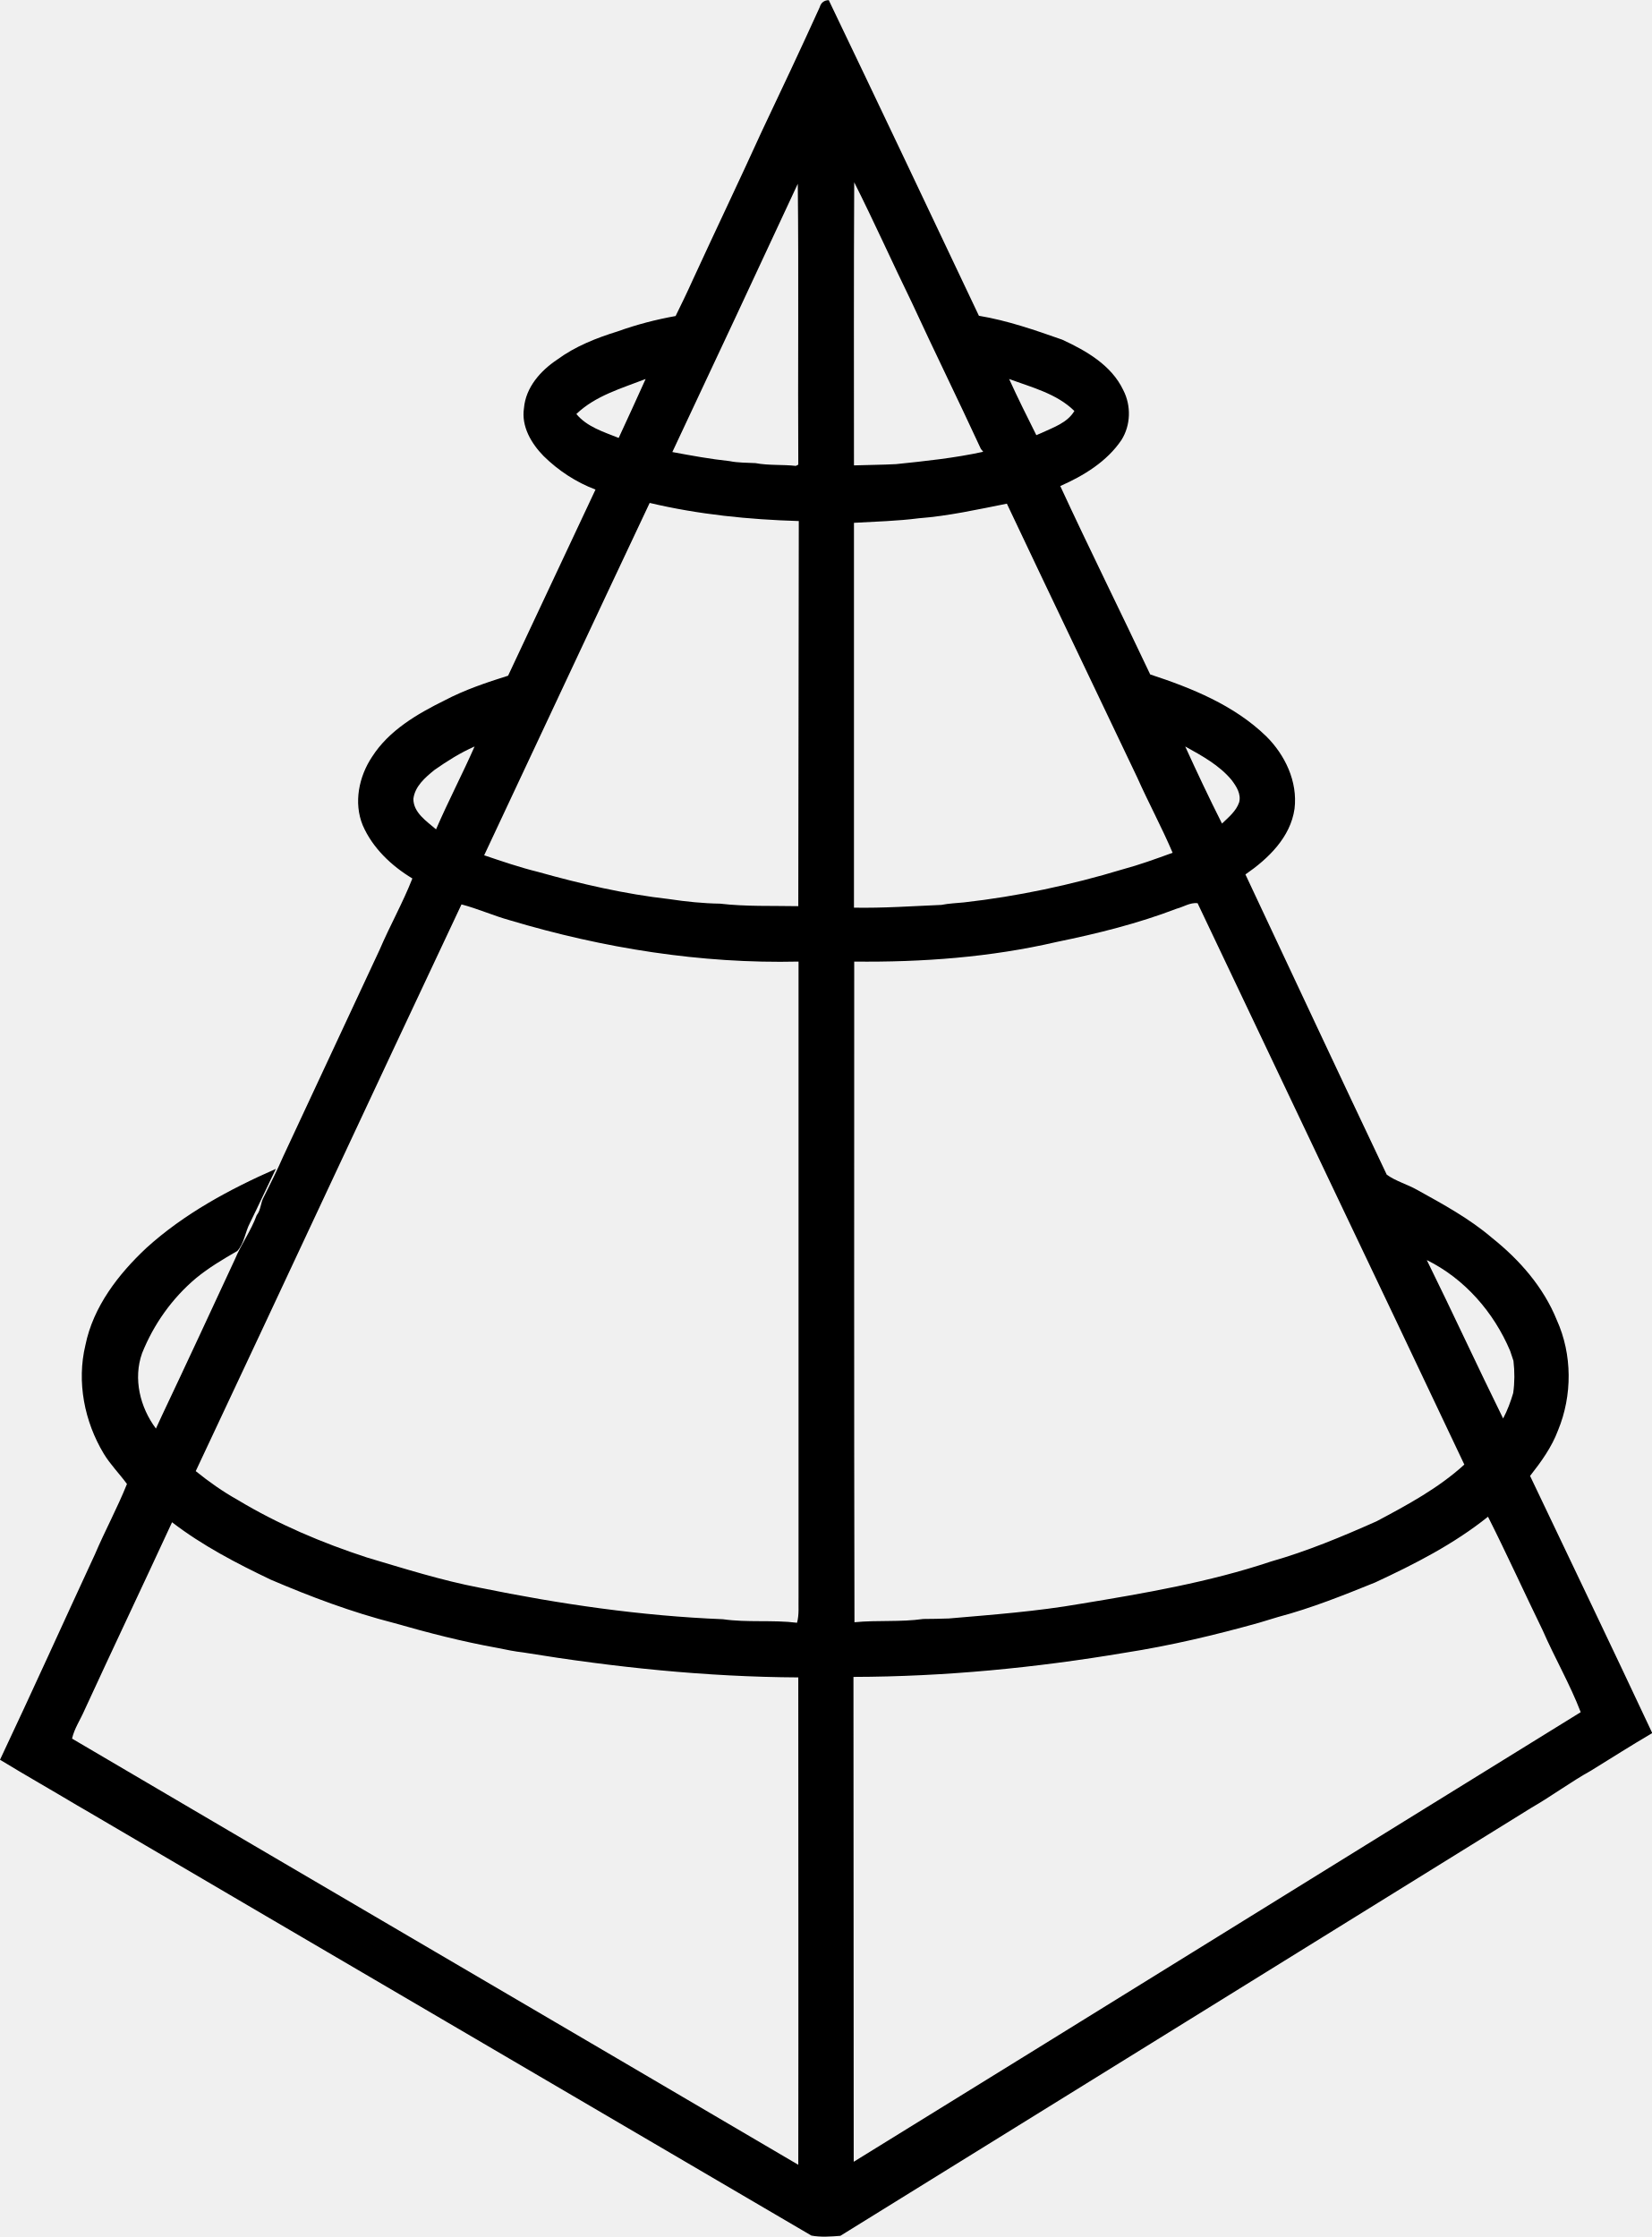
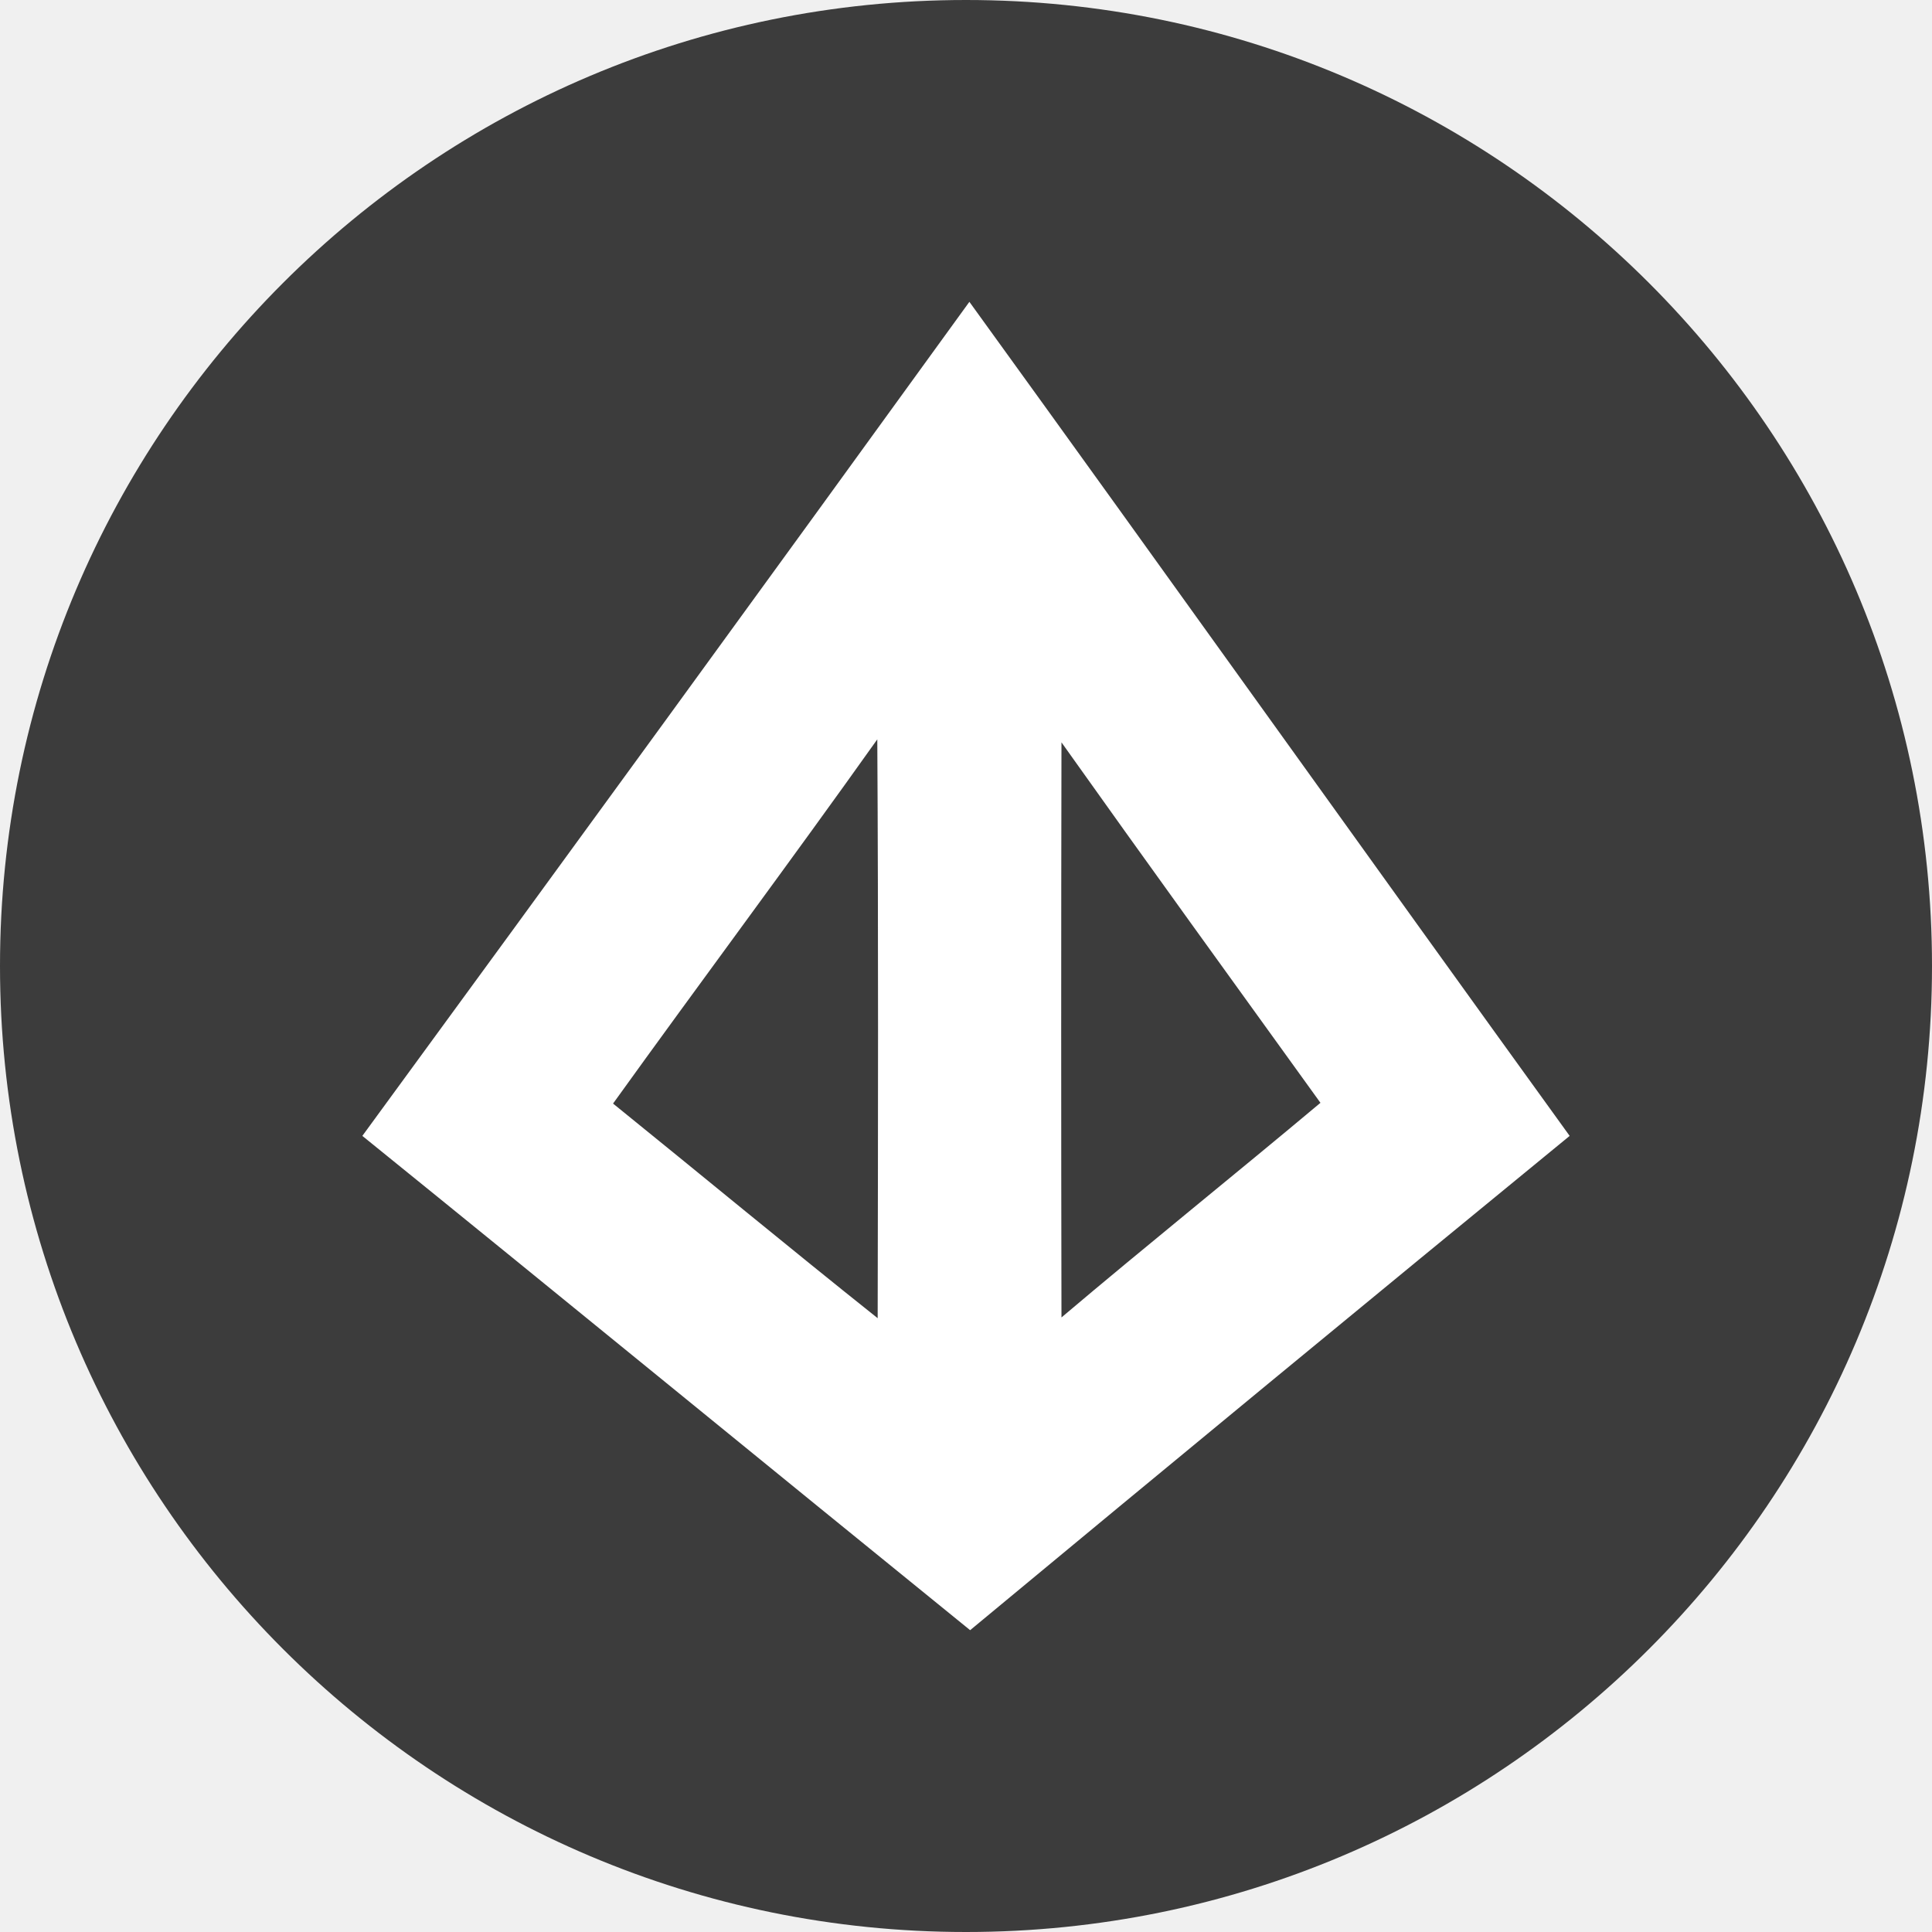
- <svg xmlns="http://www.w3.org/2000/svg" viewBox="0 0 655.8 888" width="1846" height="2500">
-   <path d="M325.4 2.8C325.9 1 327.2 0 329 0c20 41.7 39.8 83.5 59.6 125.3 11.4 1.9 22.3 5.7 33.1 9.5 9.5 4.4 19.5 10.1 24.2 20 3.2 6.2 3 13.9-.7 19.8-5.8 8.6-15 14.2-24.3 18.3 11.6 25.1 23.9 49.8 35.7 74.8 16.5 5.4 33.3 12.2 46 24.5 7.5 7.4 12.6 18 11.3 28.8-1.6 11.4-10.5 19.9-19.5 26.1 18.7 39.8 37.3 79.6 56.1 119.2 3.6 2.6 8.1 3.8 12 6 10.3 5.7 20.8 11.4 29.8 19.1 10.9 8.7 20.4 19.5 25.7 32.6 6.2 13.7 6.2 30 .5 43.8-2.5 6.7-6.7 12.5-11.1 18.1 16.2 34 32.5 68 48.5 102.1-8.2 4.8-16.2 9.9-24.3 14.9-8.1 4.5-15.6 10.1-23.6 14.7-91.4 56.7-182.9 113.3-274.4 170-3.8.3-7.8.6-11.5-.1C225.8 831 129.6 774.8 33.4 718.3c-.9-.5-1.8-1-2.6-1.5-10.2-6.1-20.6-12-30.8-18.2 12.8-27.1 25.1-54.4 37.7-81.6 4-9.4 8.9-18.4 12.7-27.9-3-4.1-6.6-7.7-9.2-12-7.7-12.8-10.8-28.5-7.3-43.1 3.1-15.3 13.1-28.2 24.2-38.6 15-13.6 33-23.3 51.4-31.4-3.5 7.2-6.8 14.4-10.3 21.5-1.9 3.6-2.2 8-5 11.1-5.7 3.3-11.3 6.6-16.4 10.8-9.5 8-16.8 18.3-21.4 29.8-3.6 10.1-.8 21.5 5.5 29.9.8-1.7 1.6-3.5 2.4-5.2 9.8-20.7 19.4-41.4 29-62.1 2.5-6 6.4-11.3 8.6-17.4 1.7-2.1 1.5-4.9 2.8-7.2 2.7-5.4 5.4-10.8 7.8-16.3 12.7-27.3 25.5-54.6 38.2-81.9 4.1-9.6 9.2-18.6 13-28.3-8.3-5-15.8-12.1-19.7-21.1-3.7-9-1.5-19.4 3.7-27.2 6.7-10.5 17.9-17 28.8-22.4 8-4.2 16.6-7.1 25.2-9.8 11.6-24.6 23.1-49.3 34.7-73.9-7.7-2.9-14.7-7.5-20.6-13.3-4.9-5-8.9-11.8-7.8-19 .7-8.3 6.6-14.9 13.2-19.3 7.2-5.3 15.6-8.6 24-11.2 7.5-2.7 15.2-4.7 23-6.1 2.3-4.7 4.6-9.4 6.7-14.1 9.1-19.8 18.5-39.4 27.5-59.2 7.8-16.4 15.5-32.8 23-49.3m-58.5 176.6c7.5 1.4 15.1 2.8 22.7 3.6 3.4.7 6.9.6 10.3.8 5.3 1 10.7.5 16 1.1.3-.1.8-.4 1-.5-.2-37.2.2-74.4-.2-111.5-16.5 35.5-33.1 71-49.8 106.5m72.2-107.1c-.2 37.5-.1 75-.1 112.4 5.6-.2 11.1-.2 16.7-.5 11.6-1.2 23.2-2.4 34.6-4.9-.2-.3-.7-.9-.9-1.1-9-19.5-18.5-38.8-27.5-58.3-7.7-15.8-14.9-31.9-22.8-47.6m-110.3 92c4.2 5.1 10.8 7.1 16.8 9.5 3.6-7.8 7.2-15.6 10.7-23.4-9.5 3.7-19.9 6.6-27.5 13.9m171.8-13.9c3.4 7.5 7.1 14.9 10.8 22.3l2.1-.9c4.7-2.2 10.2-4 13-8.7-7-6.9-17-9.4-25.9-12.7M192.2 339.5c7.1 2.4 14.1 4.8 21.4 6.6 17.1 4.8 34.4 8.8 52.1 10.8 6.6 1 13.4 1.7 20.1 1.8 10.3 1.2 20.8.8 31.1 1 0-51 .2-101.9.2-152.9-19.9-.6-39.8-2.6-59.2-7.2-22 46.6-43.8 93.3-65.7 139.9m172.5-133.8c-8.5 1.1-17.1 1.3-25.7 1.8v152.8c11.6.2 23.2-.6 34.7-1.1 3-.6 6-.7 9-1 21.3-2.4 42.4-6.9 62.9-13.1 6.7-1.8 13.3-4.2 19.9-6.6-4.3-10.1-9.6-19.9-14.1-30-17.2-36.2-34.6-72.4-51.7-108.6-11.6 2.3-23.2 4.9-35 5.8m-192.2 99.9c-3.7 3-7.8 6.5-8.4 11.5 0 5.5 5.3 8.9 9 12.1 4.8-11.1 10.4-21.8 15.3-32.9-5.7 2.5-10.9 5.8-15.9 9.3m298-9.3c4.7 10.3 9.5 20.5 14.6 30.6 2.6-2.5 5.6-4.9 6.8-8.4.9-3.3-1.1-6.4-3-8.9-4.8-5.8-11.7-9.6-18.4-13.3m-3.4 64.4c-15.4 5.9-31.5 9.9-47.6 13.2-26.3 6.1-53.4 8.1-80.4 7.8 0 87.4-.1 174.9.1 262.3 9.1-.9 18.2 0 27.3-1.3 3.4 0 6.8-.1 10.2-.2 17.4-1.5 34.9-2.8 52.1-5.8 25.5-4.2 51.2-8.6 75.7-16.8 14.4-4.1 28.3-9.9 42-16 12.2-6.5 24.5-13.1 34.8-22.5-18.1-38.2-36.2-76.4-54.4-114.5-17.2-36.1-34.3-72.3-51.5-108.4-3-.3-5.6 1.5-8.3 2.2M183.2 359C147.9 433.9 113 509 77.7 584c5.2 4.2 10.7 8.1 16.6 11.4 16.1 9.7 33.6 17.1 51.4 22.9 14.8 4.4 29.6 9.1 44.8 12 31.8 6.5 64 11.2 96.5 12.5 9.7 1.4 19.7.2 29.4 1.4.9-3.3.5-6.7.6-10.1V381.7c-38.8.9-77.5-5.3-114.6-16.4-6.5-1.8-12.7-4.6-19.2-6.3m383.2 141.2c10.3 20.9 20 42 30.3 62.9 1.7-3.2 3-6.7 4-10.1.6-4.2.6-8.5.1-12.8-.5-1.3-.8-2.6-1.3-3.9-6.5-15.4-18.1-28.7-33.1-36.1m-20.5 128c-12.6 5.1-25.3 10.2-38.5 13.7-2.5.8-5.1 1.5-7.6 2.3-17.5 4.9-35.2 9.1-53.2 11.9-35.6 6-71.6 9.5-107.8 9.6.1 64.2 0 128.3.1 192.5 96.3-59.4 192.4-119.1 288.6-178.5-4.3-11.2-10.3-21.5-15.1-32.5-7.3-15-14.2-30.2-21.7-45.1-13.6 10.9-29.1 18.8-44.8 26.1M68.3 604.3C56.8 629.2 45 654 33.5 679c-1.6 3.7-4 7.2-4.9 11.2 96 56.5 192.2 112.7 288.3 169.2.1-64.5 0-129 0-193.5-36.6-.2-73-4-109.1-9.9-3.5-.4-6.9-1.1-10.3-1.8-13.9-2.5-27.5-6-41.1-9.9-16.8-4.3-33-10.4-48.9-17.2-13.6-6.5-27.1-13.5-39.2-22.8z" />
+ <svg xmlns="http://www.w3.org/2000/svg" data-name="Layer 1" viewBox="0 0 514 514" width="2500" height="2500">
+   <path data-name="path0 fill" d="M514 257c0 141.9-115.1 257-257 257S0 398.9 0 257 115.1 0 257 0s257 115.1 257 257z" fill="#3c3c3c" />
+   <path data-name="path1 fill" d="M257.9 80.3c53.4 73.8 106.3 148 159.7 221.9q-80 65.55-159.5 131.5c-54-43.8-107.7-87.8-161.7-131.5q81-110.7 161.5-221.9zm-94.8 213.3c23.5 19 46.8 38.3 70.4 57.1.1-51.3.2-102.7-.1-154-23.1 32.5-47 64.5-70.3 96.9zm119.3-96.1q-.15 76.5 0 153c22.8-19.3 46-37.9 68.9-57.1-23-31.9-46.1-63.8-68.9-95.9z" fill="#fff" />
</svg>
